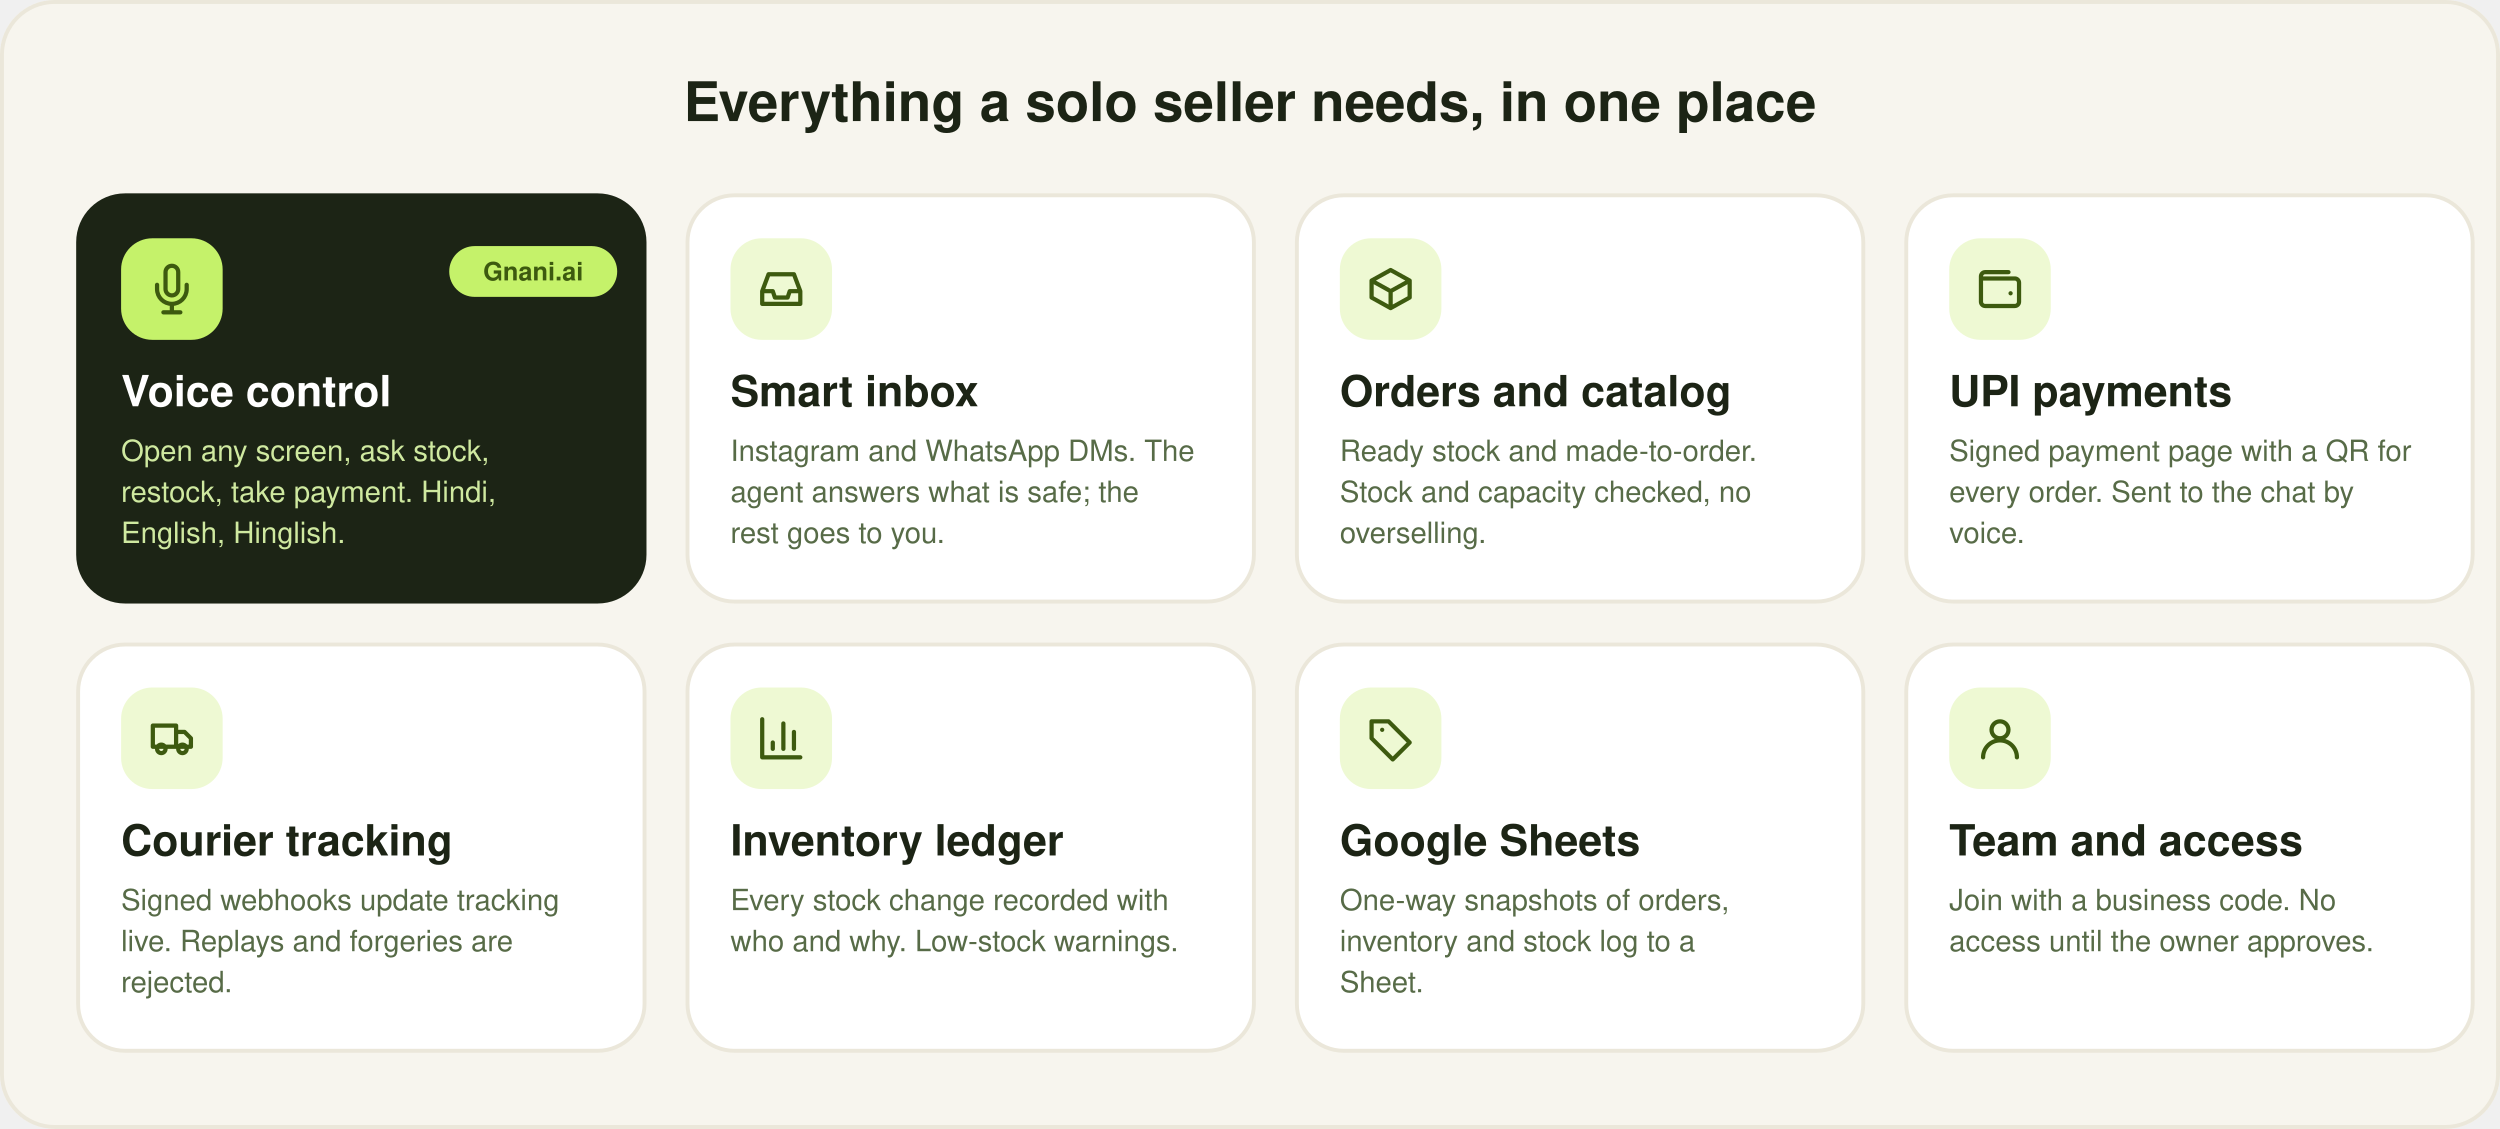
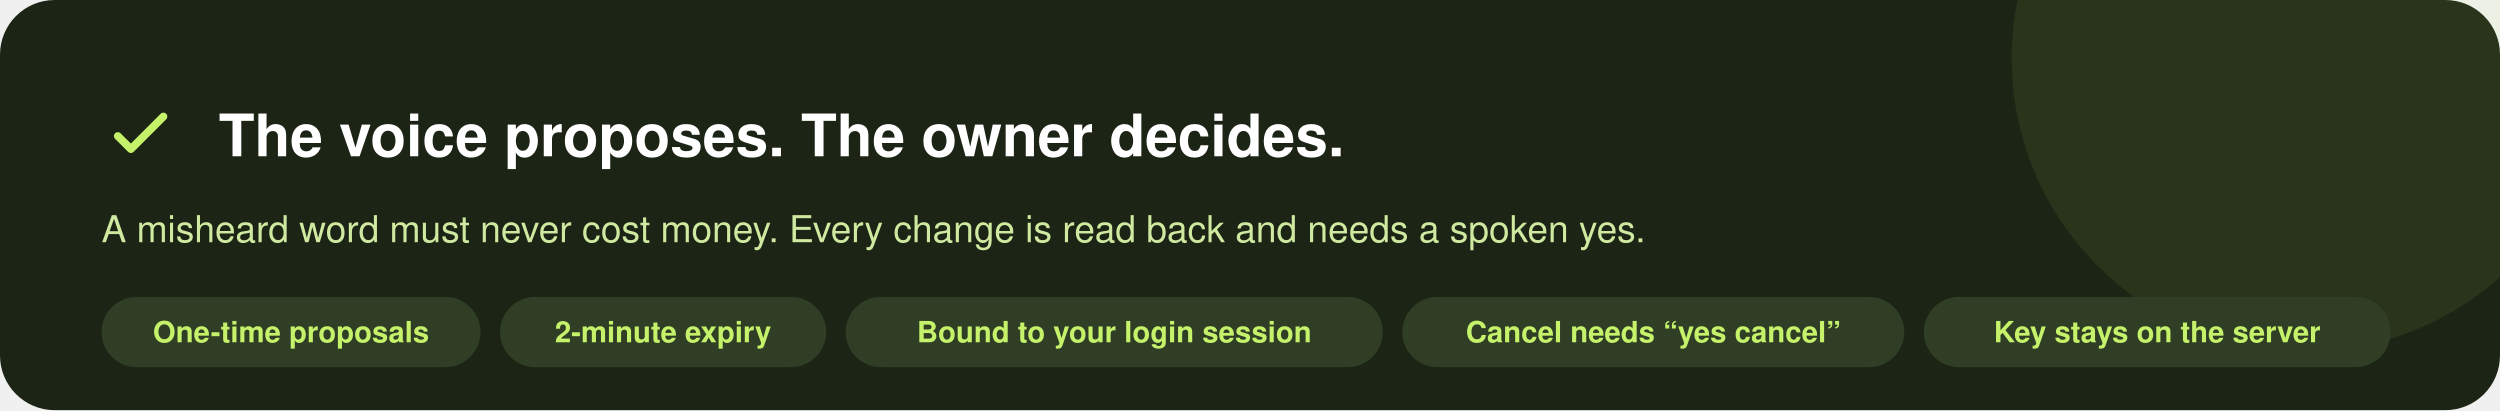
- <svg xmlns="http://www.w3.org/2000/svg" width="1280" height="578" viewBox="0 0 1280 578" role="img" aria-label="Factor features">
+ <svg xmlns="http://www.w3.org/2000/svg" width="1280" height="210" viewBox="0 0 1280 210" role="img" aria-label="Voice safety">
  <defs />
-   <rect width="1280" height="578" rx="28" fill="#f7f5ee" />
-   <rect x="1" y="1" width="1278" height="576" rx="27" fill="none" stroke="#ebe7da" stroke-width="2" />
-   <text x="640.0" y="62" font-family="'Plus Jakarta Sans','Segoe UI',system-ui,-apple-system,Helvetica,Arial,sans-serif" font-size="28" font-weight="800" fill="#1c2415" text-anchor="middle">Everything a solo seller needs, in one place</text>
-   <rect x="40" y="100" width="290" height="208" rx="24" fill="#1c2415" stroke="#1c2415" stroke-width="2" />
-   <rect x="62" y="122" width="52" height="52" rx="16" fill="#c5f26a" />
-   <g transform="translate(75,135) scale(1.083333)" fill="none" stroke="#3d5a0f" stroke-width="2" stroke-linecap="round" stroke-linejoin="round">
-     <path d="M12 1a3 3 0 00-3 3v8a3 3 0 006 0V4a3 3 0 00-3-3zM19 10v2a7 7 0 01-14 0v-2M12 19v4M8 23h8" />
+   <rect width="1280" height="210" rx="28" fill="#1c2415" />
+   <circle cx="1180" cy="30" r="150" fill="#c5f26a" opacity=".08" />
+   <g transform="translate(52,48) scale(1.666667)" fill="none" stroke="#c5f26a" stroke-width="2.4" stroke-linecap="round" stroke-linejoin="round">
+     <path d="M5 13l4 4L19 7" />
  </g>
-   <text x="62" y="208" font-family="'Plus Jakarta Sans','Segoe UI',system-ui,-apple-system,Helvetica,Arial,sans-serif" font-size="22" font-weight="800" fill="#ffffff" text-anchor="start">Voice control</text>
-   <text x="62" y="236" font-family="'Plus Jakarta Sans','Segoe UI',system-ui,-apple-system,Helvetica,Arial,sans-serif" font-size="15" font-weight="500" fill="#cfe9a0" text-anchor="start">Open any screen, ask stock,</text>
-   <text x="62" y="257" font-family="'Plus Jakarta Sans','Segoe UI',system-ui,-apple-system,Helvetica,Arial,sans-serif" font-size="15" font-weight="500" fill="#cfe9a0" text-anchor="start">restock, take payment. Hindi,</text>
-   <text x="62" y="278" font-family="'Plus Jakarta Sans','Segoe UI',system-ui,-apple-system,Helvetica,Arial,sans-serif" font-size="15" font-weight="500" fill="#cfe9a0" text-anchor="start">English, Hinglish.</text>
-   <rect x="230" y="126" width="86" height="26" rx="13.0" fill="#c5f26a" />
-   <text x="273.0" y="143.55" font-family="'Plus Jakarta Sans','Segoe UI',system-ui,-apple-system,Helvetica,Arial,sans-serif" font-size="13" font-weight="800" fill="#3d5a0f" text-anchor="middle">Gnani.ai</text>
-   <rect x="352" y="100" width="290" height="208" rx="24" fill="#ffffff" stroke="#ebe7da" stroke-width="2" />
-   <rect x="374" y="122" width="52" height="52" rx="16" fill="#eef9d3" />
-   <g transform="translate(387,135) scale(1.083333)" fill="none" stroke="#3d5a0f" stroke-width="2" stroke-linecap="round" stroke-linejoin="round">
-     <path d="M3 13l3-8h12l3 8M3 13v6h18v-6M3 13h5l1 3h6l1-3h5" />
-   </g>
-   <text x="374" y="208" font-family="'Plus Jakarta Sans','Segoe UI',system-ui,-apple-system,Helvetica,Arial,sans-serif" font-size="22" font-weight="800" fill="#1c2415" text-anchor="start">Smart inbox</text>
-   <text x="374" y="236" font-family="'Plus Jakarta Sans','Segoe UI',system-ui,-apple-system,Helvetica,Arial,sans-serif" font-size="15" font-weight="500" fill="#576b47" text-anchor="start">Instagram and WhatsApp DMs. The</text>
-   <text x="374" y="257" font-family="'Plus Jakarta Sans','Segoe UI',system-ui,-apple-system,Helvetica,Arial,sans-serif" font-size="15" font-weight="500" fill="#576b47" text-anchor="start">agent answers what is safe; the</text>
-   <text x="374" y="278" font-family="'Plus Jakarta Sans','Segoe UI',system-ui,-apple-system,Helvetica,Arial,sans-serif" font-size="15" font-weight="500" fill="#576b47" text-anchor="start">rest goes to you.</text>
-   <rect x="664" y="100" width="290" height="208" rx="24" fill="#ffffff" stroke="#ebe7da" stroke-width="2" />
-   <rect x="686" y="122" width="52" height="52" rx="16" fill="#eef9d3" />
-   <g transform="translate(699,135) scale(1.083333)" fill="none" stroke="#3d5a0f" stroke-width="2" stroke-linecap="round" stroke-linejoin="round">
-     <path d="M21 8l-9-5-9 5 9 5 9-5zM3 8v8l9 5 9-5V8M12 13v8" />
-   </g>
-   <text x="686" y="208" font-family="'Plus Jakarta Sans','Segoe UI',system-ui,-apple-system,Helvetica,Arial,sans-serif" font-size="22" font-weight="800" fill="#1c2415" text-anchor="start">Orders and catalog</text>
-   <text x="686" y="236" font-family="'Plus Jakarta Sans','Segoe UI',system-ui,-apple-system,Helvetica,Arial,sans-serif" font-size="15" font-weight="500" fill="#576b47" text-anchor="start">Ready stock and made-to-order.</text>
-   <text x="686" y="257" font-family="'Plus Jakarta Sans','Segoe UI',system-ui,-apple-system,Helvetica,Arial,sans-serif" font-size="15" font-weight="500" fill="#576b47" text-anchor="start">Stock and capacity checked, no</text>
-   <text x="686" y="278" font-family="'Plus Jakarta Sans','Segoe UI',system-ui,-apple-system,Helvetica,Arial,sans-serif" font-size="15" font-weight="500" fill="#576b47" text-anchor="start">overselling.</text>
-   <rect x="976" y="100" width="290" height="208" rx="24" fill="#ffffff" stroke="#ebe7da" stroke-width="2" />
-   <rect x="998" y="122" width="52" height="52" rx="16" fill="#eef9d3" />
-   <g transform="translate(1011,135) scale(1.083333)" fill="none" stroke="#3d5a0f" stroke-width="2" stroke-linecap="round" stroke-linejoin="round">
-     <path d="M3 7h16a2 2 0 012 2v9a2 2 0 01-2 2H5a2 2 0 01-2-2V7zm0 0V6a2 2 0 012-2h11M17 14h.01" />
-   </g>
-   <text x="998" y="208" font-family="'Plus Jakarta Sans','Segoe UI',system-ui,-apple-system,Helvetica,Arial,sans-serif" font-size="22" font-weight="800" fill="#1c2415" text-anchor="start">UPI payments</text>
-   <text x="998" y="236" font-family="'Plus Jakarta Sans','Segoe UI',system-ui,-apple-system,Helvetica,Arial,sans-serif" font-size="15" font-weight="500" fill="#576b47" text-anchor="start">Signed payment page with a QR for</text>
-   <text x="998" y="257" font-family="'Plus Jakarta Sans','Segoe UI',system-ui,-apple-system,Helvetica,Arial,sans-serif" font-size="15" font-weight="500" fill="#576b47" text-anchor="start">every order. Sent to the chat by</text>
-   <text x="998" y="278" font-family="'Plus Jakarta Sans','Segoe UI',system-ui,-apple-system,Helvetica,Arial,sans-serif" font-size="15" font-weight="500" fill="#576b47" text-anchor="start">voice.</text>
-   <rect x="40" y="330" width="290" height="208" rx="24" fill="#ffffff" stroke="#ebe7da" stroke-width="2" />
-   <rect x="62" y="352" width="52" height="52" rx="16" fill="#eef9d3" />
-   <g transform="translate(75,365) scale(1.083333)" fill="none" stroke="#3d5a0f" stroke-width="2" stroke-linecap="round" stroke-linejoin="round">
-     <path d="M3 6h11v10H3zM14 9h4l3 3v4h-7M7 19a2 2 0 100-4 2 2 0 000 4zM17 19a2 2 0 100-4 2 2 0 000 4z" />
-   </g>
-   <text x="62" y="438" font-family="'Plus Jakarta Sans','Segoe UI',system-ui,-apple-system,Helvetica,Arial,sans-serif" font-size="22" font-weight="800" fill="#1c2415" text-anchor="start">Courier tracking</text>
-   <text x="62" y="466" font-family="'Plus Jakarta Sans','Segoe UI',system-ui,-apple-system,Helvetica,Arial,sans-serif" font-size="15" font-weight="500" fill="#576b47" text-anchor="start">Signed webhooks update tracking</text>
-   <text x="62" y="487" font-family="'Plus Jakarta Sans','Segoe UI',system-ui,-apple-system,Helvetica,Arial,sans-serif" font-size="15" font-weight="500" fill="#576b47" text-anchor="start">live. Replays and forgeries are</text>
-   <text x="62" y="508" font-family="'Plus Jakarta Sans','Segoe UI',system-ui,-apple-system,Helvetica,Arial,sans-serif" font-size="15" font-weight="500" fill="#576b47" text-anchor="start">rejected.</text>
-   <rect x="352" y="330" width="290" height="208" rx="24" fill="#ffffff" stroke="#ebe7da" stroke-width="2" />
-   <rect x="374" y="352" width="52" height="52" rx="16" fill="#eef9d3" />
-   <g transform="translate(387,365) scale(1.083333)" fill="none" stroke="#3d5a0f" stroke-width="2" stroke-linecap="round" stroke-linejoin="round">
-     <path d="M3 3v18h18M18 17V9M13 17V5M8 17v-3" />
-   </g>
-   <text x="374" y="438" font-family="'Plus Jakarta Sans','Segoe UI',system-ui,-apple-system,Helvetica,Arial,sans-serif" font-size="22" font-weight="800" fill="#1c2415" text-anchor="start">Inventory ledger</text>
-   <text x="374" y="466" font-family="'Plus Jakarta Sans','Segoe UI',system-ui,-apple-system,Helvetica,Arial,sans-serif" font-size="15" font-weight="500" fill="#576b47" text-anchor="start">Every stock change recorded with</text>
-   <text x="374" y="487" font-family="'Plus Jakarta Sans','Segoe UI',system-ui,-apple-system,Helvetica,Arial,sans-serif" font-size="15" font-weight="500" fill="#576b47" text-anchor="start">who and why. Low-stock warnings.</text>
-   <rect x="664" y="330" width="290" height="208" rx="24" fill="#ffffff" stroke="#ebe7da" stroke-width="2" />
-   <rect x="686" y="352" width="52" height="52" rx="16" fill="#eef9d3" />
-   <g transform="translate(699,365) scale(1.083333)" fill="none" stroke="#3d5a0f" stroke-width="2" stroke-linecap="round" stroke-linejoin="round">
-     <path d="M3 12V4h8l10 10-8 8L3 12zM8 8h.01" />
-   </g>
-   <text x="686" y="438" font-family="'Plus Jakarta Sans','Segoe UI',system-ui,-apple-system,Helvetica,Arial,sans-serif" font-size="22" font-weight="800" fill="#1c2415" text-anchor="start">Google Sheets</text>
-   <text x="686" y="466" font-family="'Plus Jakarta Sans','Segoe UI',system-ui,-apple-system,Helvetica,Arial,sans-serif" font-size="15" font-weight="500" fill="#576b47" text-anchor="start">One-way snapshots of orders,</text>
-   <text x="686" y="487" font-family="'Plus Jakarta Sans','Segoe UI',system-ui,-apple-system,Helvetica,Arial,sans-serif" font-size="15" font-weight="500" fill="#576b47" text-anchor="start">inventory and stock log to a</text>
-   <text x="686" y="508" font-family="'Plus Jakarta Sans','Segoe UI',system-ui,-apple-system,Helvetica,Arial,sans-serif" font-size="15" font-weight="500" fill="#576b47" text-anchor="start">Sheet.</text>
-   <rect x="976" y="330" width="290" height="208" rx="24" fill="#ffffff" stroke="#ebe7da" stroke-width="2" />
-   <rect x="998" y="352" width="52" height="52" rx="16" fill="#eef9d3" />
-   <g transform="translate(1011,365) scale(1.083333)" fill="none" stroke="#3d5a0f" stroke-width="2" stroke-linecap="round" stroke-linejoin="round">
-     <path d="M12 12a4 4 0 100-8 4 4 0 000 8zM4 21a8 8 0 0116 0" />
-   </g>
-   <text x="998" y="438" font-family="'Plus Jakarta Sans','Segoe UI',system-ui,-apple-system,Helvetica,Arial,sans-serif" font-size="22" font-weight="800" fill="#1c2415" text-anchor="start">Team and access</text>
-   <text x="998" y="466" font-family="'Plus Jakarta Sans','Segoe UI',system-ui,-apple-system,Helvetica,Arial,sans-serif" font-size="15" font-weight="500" fill="#576b47" text-anchor="start">Join with a business code. No</text>
-   <text x="998" y="487" font-family="'Plus Jakarta Sans','Segoe UI',system-ui,-apple-system,Helvetica,Arial,sans-serif" font-size="15" font-weight="500" fill="#576b47" text-anchor="start">access until the owner approves.</text>
+   <text x="112" y="80" font-family="'Plus Jakarta Sans','Segoe UI',system-ui,-apple-system,Helvetica,Arial,sans-serif" font-size="30" font-weight="800" fill="#ffffff" text-anchor="start">The voice proposes. The owner decides.</text>
+   <text x="52" y="124" font-family="'Plus Jakarta Sans','Segoe UI',system-ui,-apple-system,Helvetica,Arial,sans-serif" font-size="19" font-weight="500" fill="#cfe9a0" text-anchor="start">A misheard word must never cost money. Every change is read back and needs a spoken yes.</text>
+   <rect x="52" y="152" width="194" height="36" rx="18.0" fill="#2f3e24" />
+   <text x="149.0" y="175.25" font-family="'Plus Jakarta Sans','Segoe UI',system-ui,-apple-system,Helvetica,Arial,sans-serif" font-size="15" font-weight="700" fill="#c5f26a" text-anchor="middle">One-time proposals</text>
+   <rect x="256" y="152" width="167" height="36" rx="18.0" fill="#2f3e24" />
+   <text x="339.5" y="175.25" font-family="'Plus Jakarta Sans','Segoe UI',system-ui,-apple-system,Helvetica,Arial,sans-serif" font-size="15" font-weight="700" fill="#c5f26a" text-anchor="middle">2-minute expiry</text>
+   <rect x="433" y="152" width="275" height="36" rx="18.0" fill="#2f3e24" />
+   <text x="570.5" y="175.25" font-family="'Plus Jakarta Sans','Segoe UI',system-ui,-apple-system,Helvetica,Arial,sans-serif" font-size="15" font-weight="700" fill="#c5f26a" text-anchor="middle">Bound to your login session</text>
+   <rect x="718" y="152" width="257" height="36" rx="18.0" fill="#2f3e24" />
+   <text x="846.5" y="175.25" font-family="'Plus Jakarta Sans','Segoe UI',system-ui,-apple-system,Helvetica,Arial,sans-serif" font-size="15" font-weight="700" fill="#c5f26a" text-anchor="middle">Cancel needs “yes cancel”</text>
+   <rect x="985" y="152" width="239" height="36" rx="18.0" fill="#2f3e24" />
+   <text x="1104.5" y="175.25" font-family="'Plus Jakarta Sans','Segoe UI',system-ui,-apple-system,Helvetica,Arial,sans-serif" font-size="15" font-weight="700" fill="#c5f26a" text-anchor="middle">Key stays on the server</text>
</svg>
